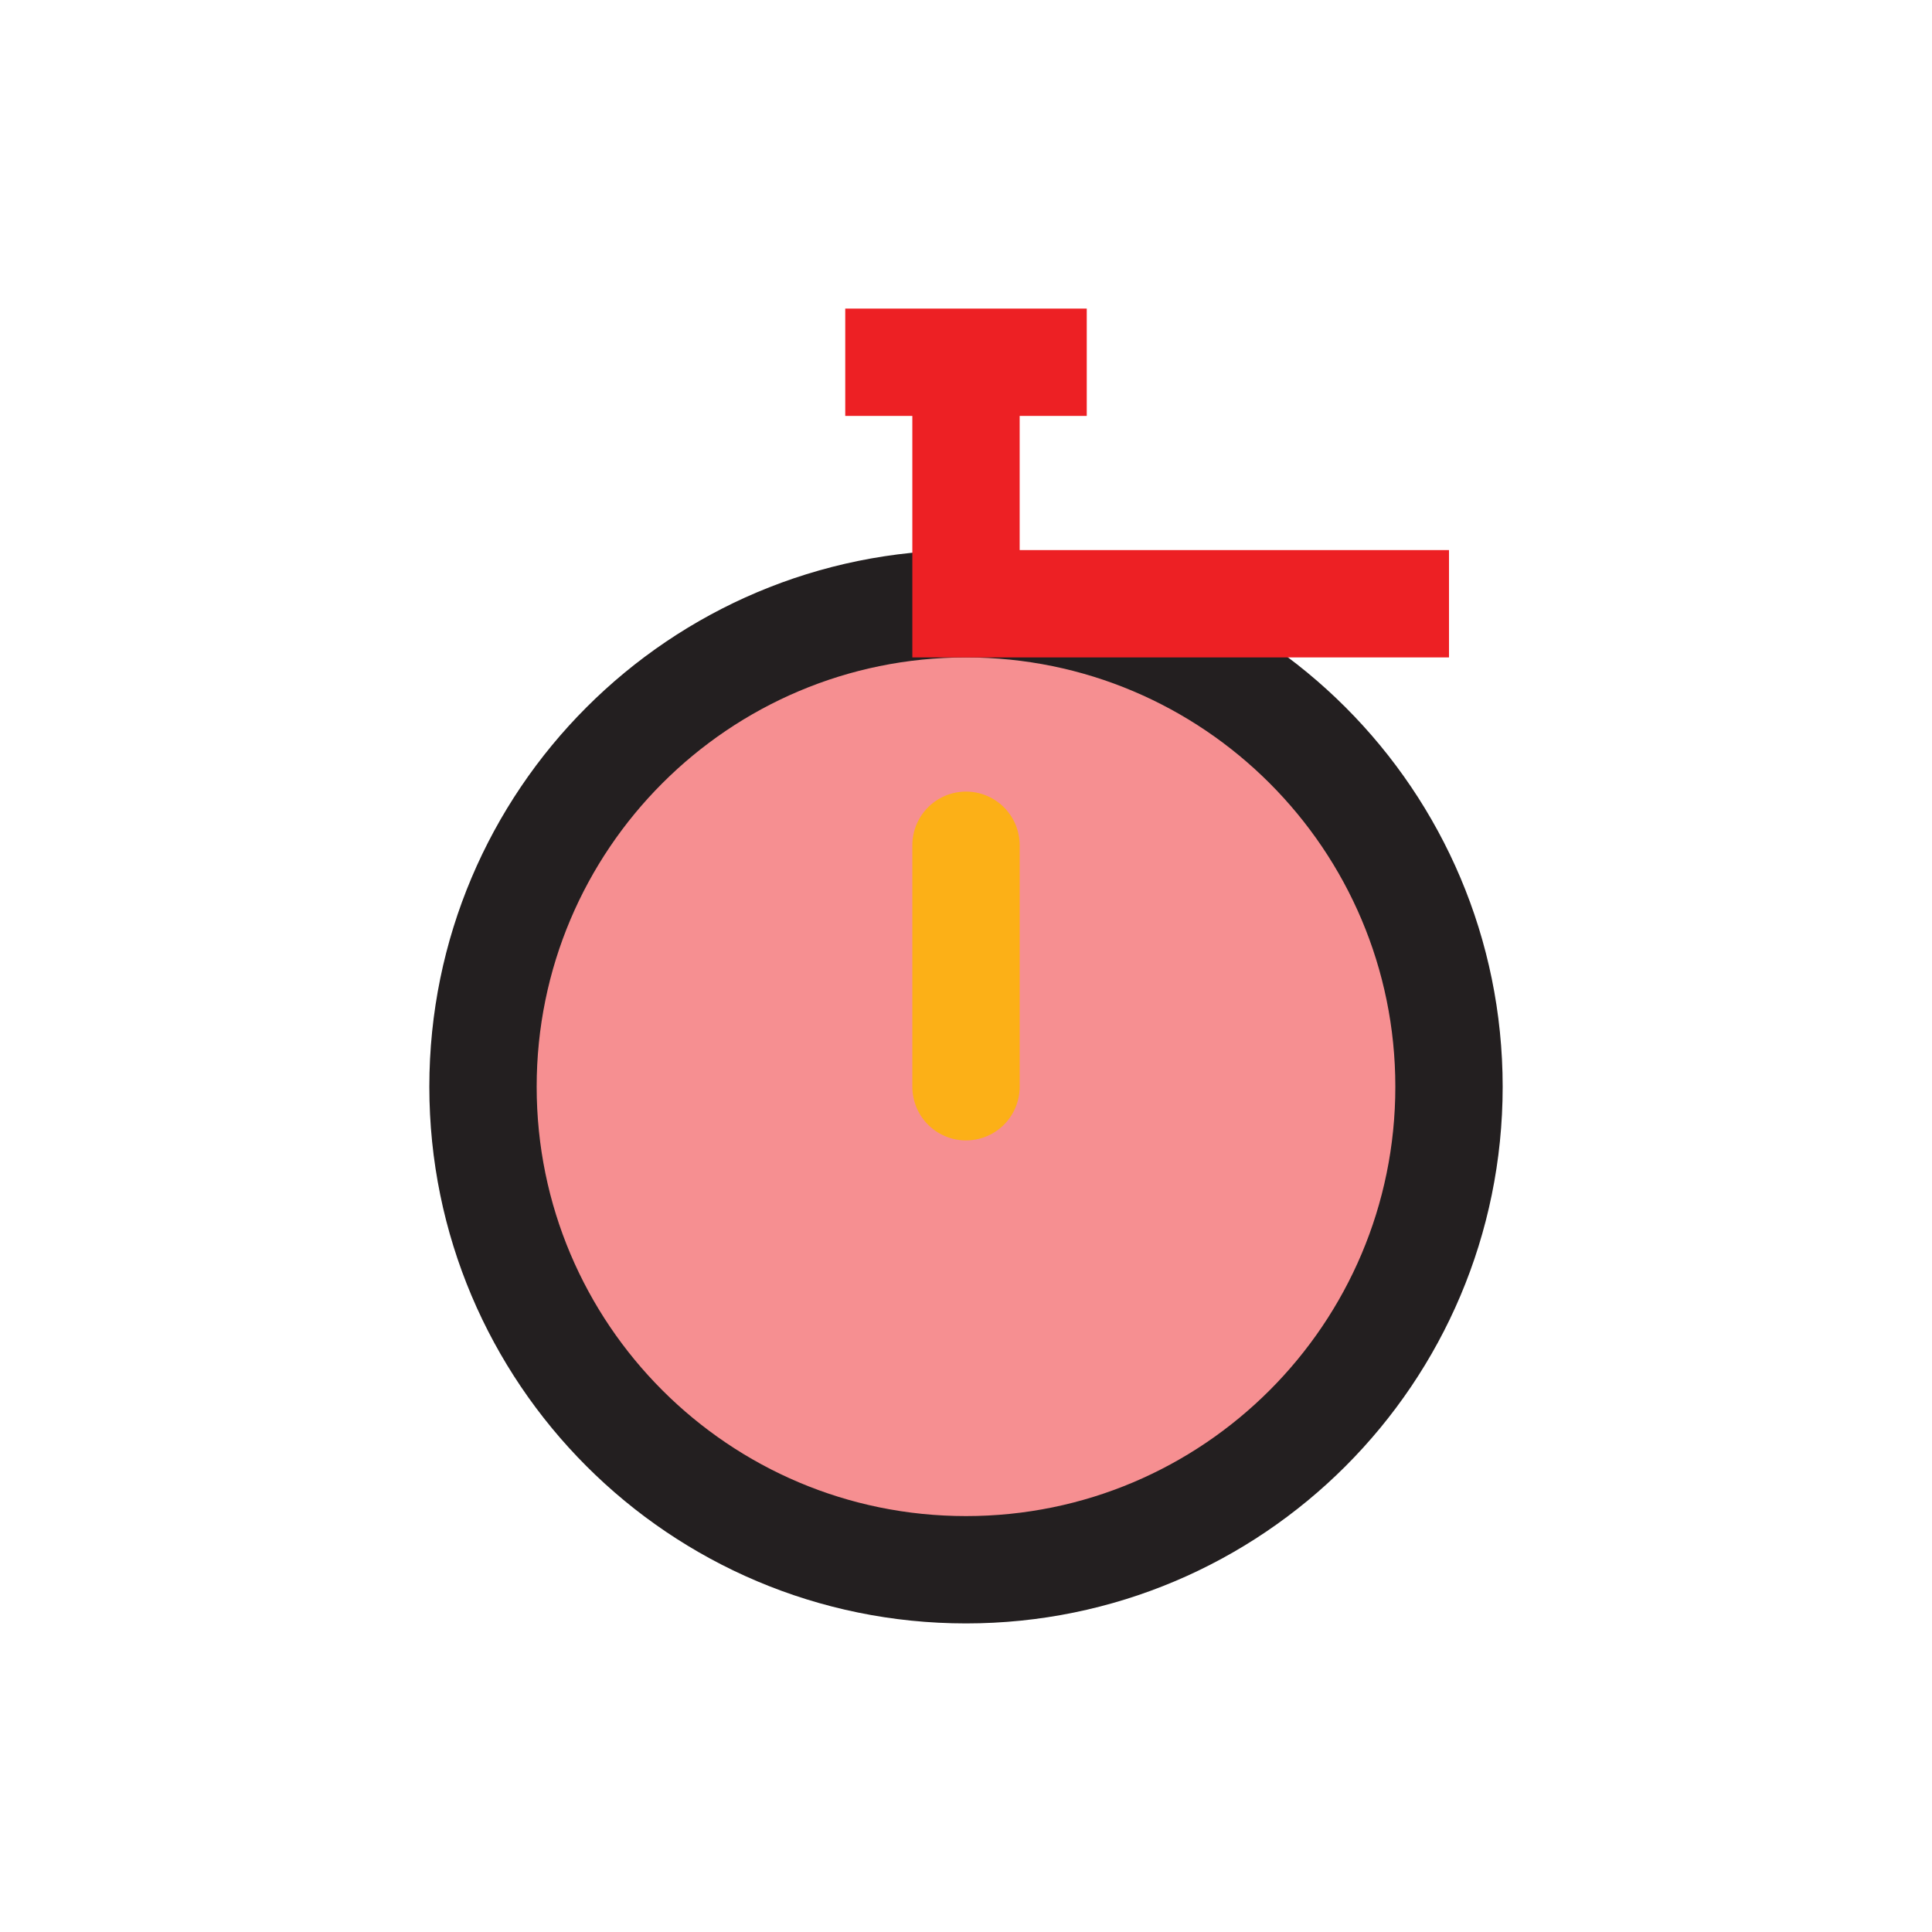
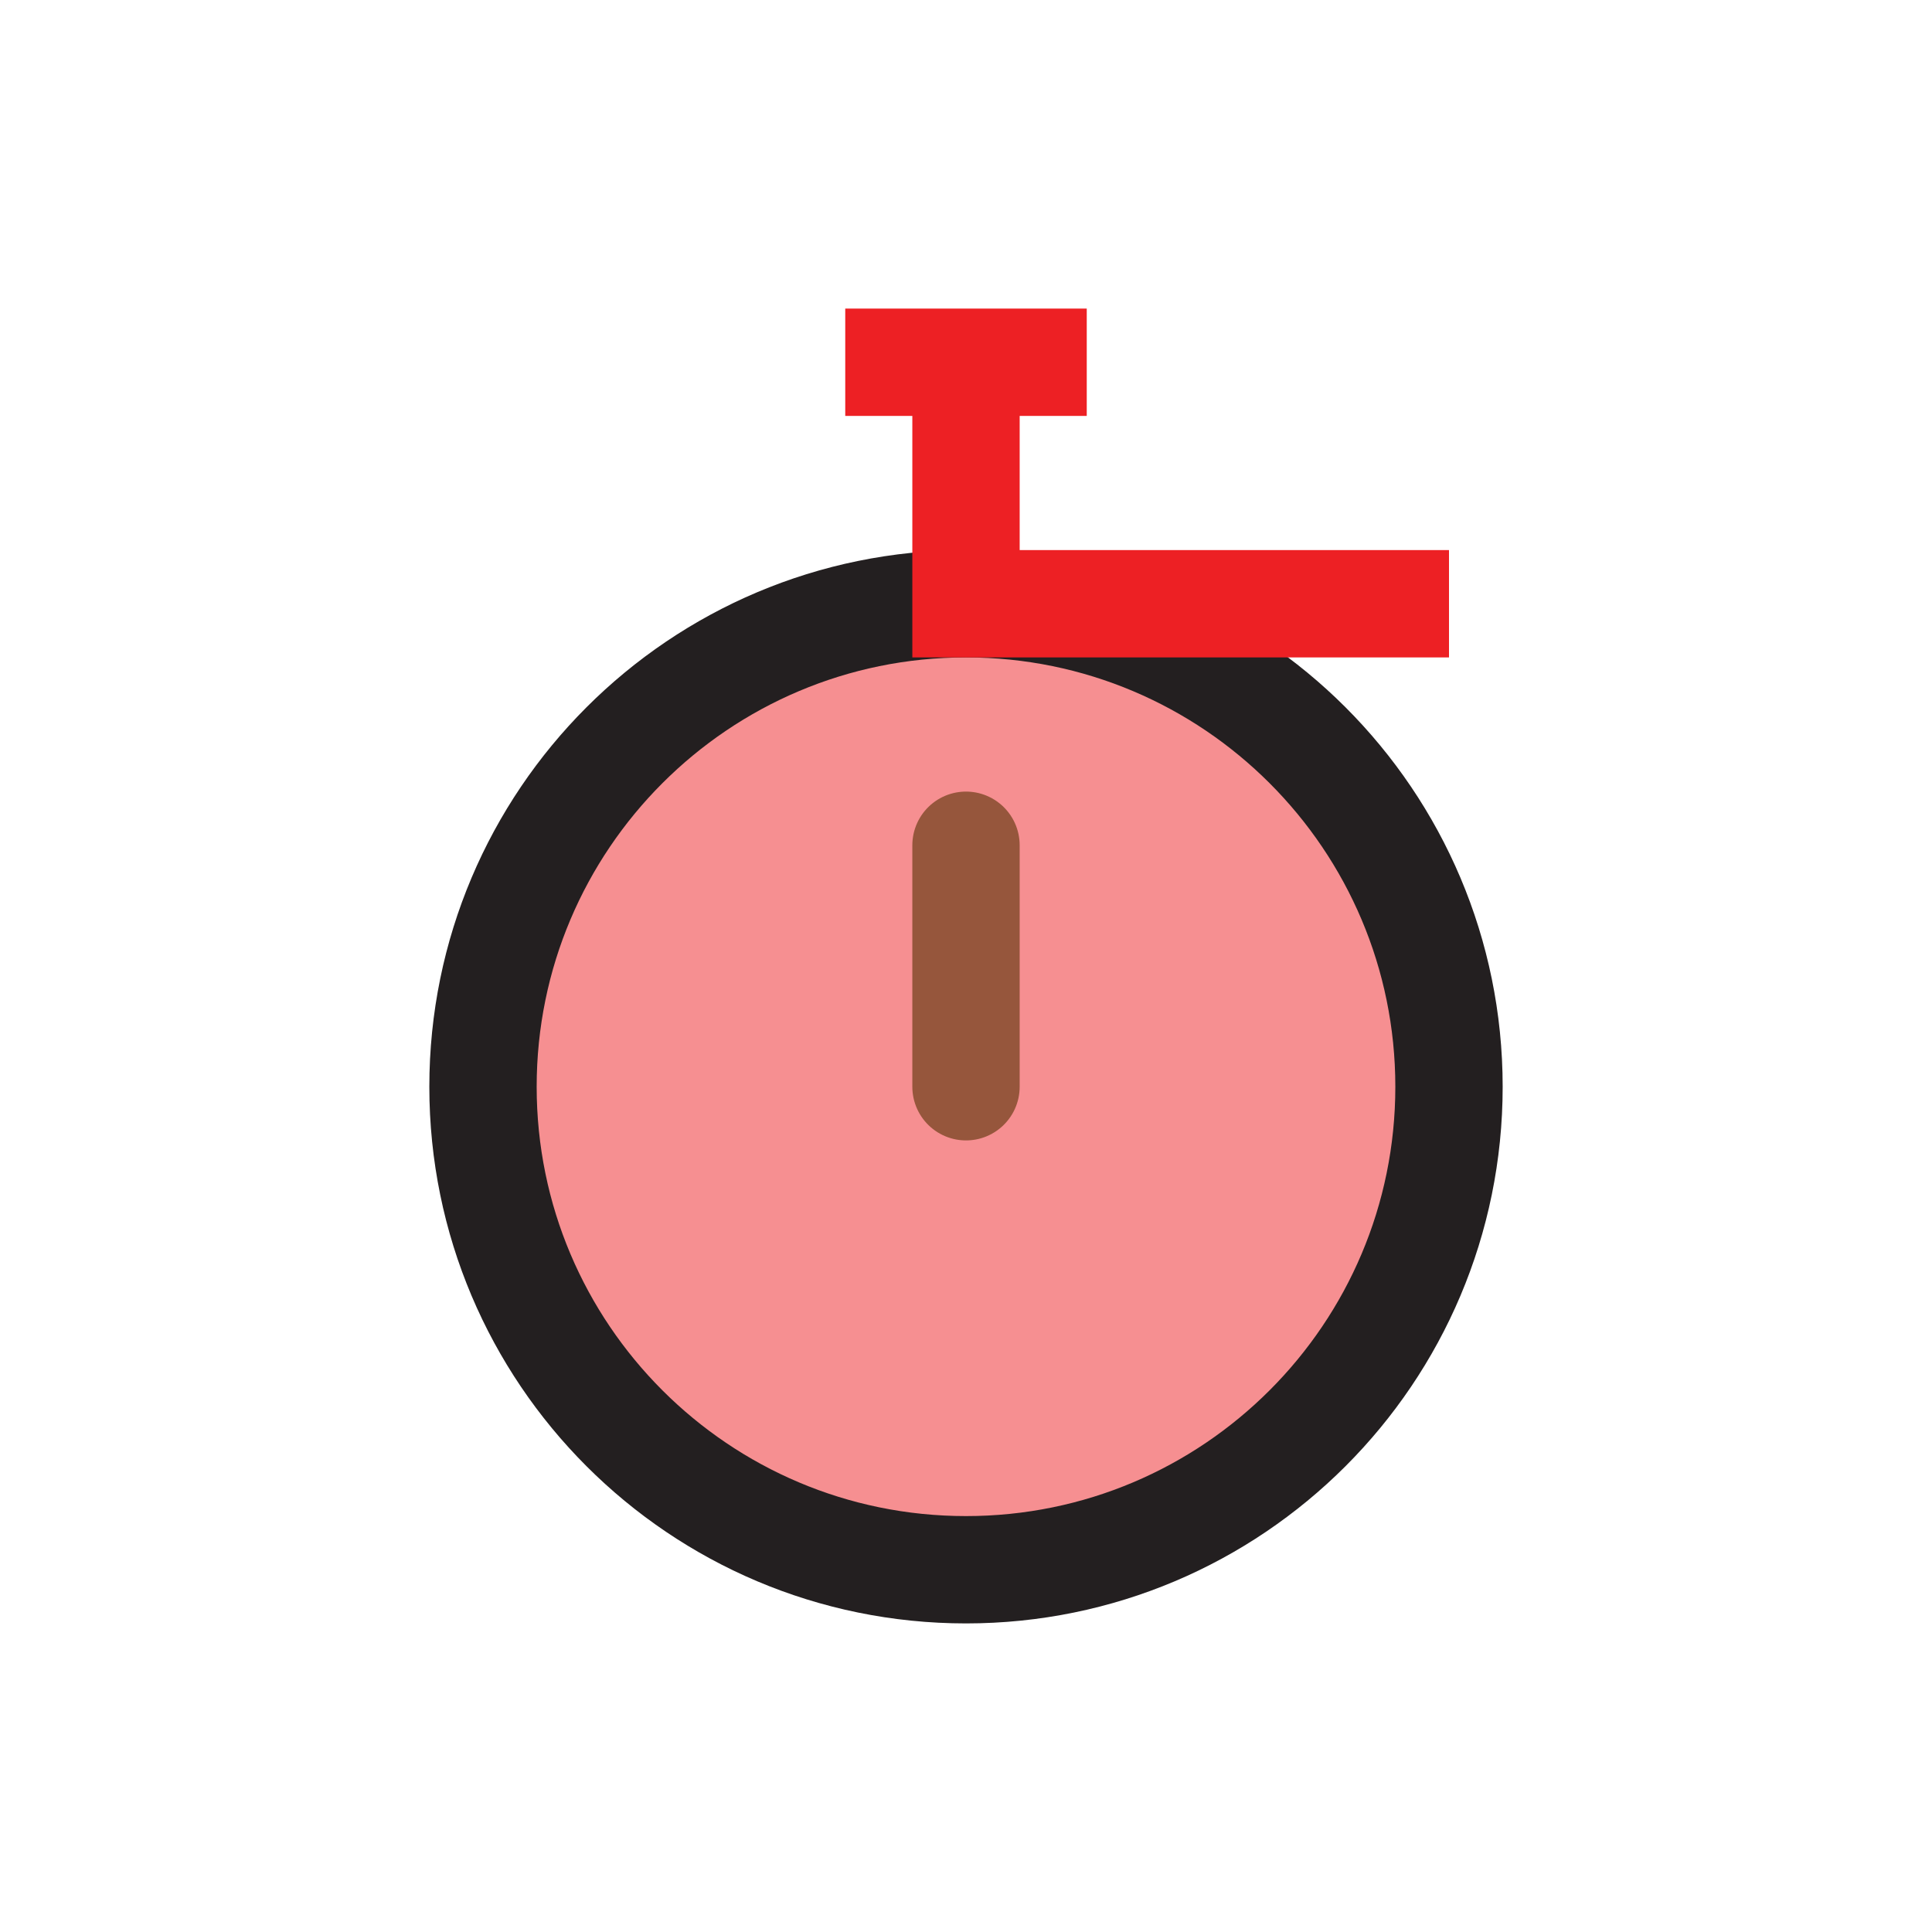
<svg xmlns="http://www.w3.org/2000/svg" id="Layer_1" data-name="Layer 1" viewBox="0 0 72 72">
  <circle cx="36" cy="40.5" r="18" style="fill: #ed2024; opacity: .5; stroke-width: 0px;" />
  <circle cx="36" cy="40.5" r="18" style="fill: none; stroke: #231f20; stroke-miterlimit: 10; stroke-width: 4px;" />
  <line x1="31.5" y1="13.5" x2="40.5" y2="13.5" style="fill: none; stroke: #ed2024; stroke-miterlimit: 10; stroke-width: 4px;" />
  <polyline points="54 22.5 36 22.5 36 13.5" style="fill: none; stroke: #ed2024; stroke-miterlimit: 10; stroke-width: 4px;" />
-   <line x1="36" y1="31.5" x2="36" y2="40.5" style="fill: none; stroke: #fcb017; stroke-linecap: round; stroke-linejoin: round; stroke-width: 4px;" />
+   <line x1="36" y1="31.5" x2="36" y2="40.5" style="fill: none; stroke: #96563c; stroke-linecap: round; stroke-linejoin: round; stroke-width: 4px;" />
</svg>
